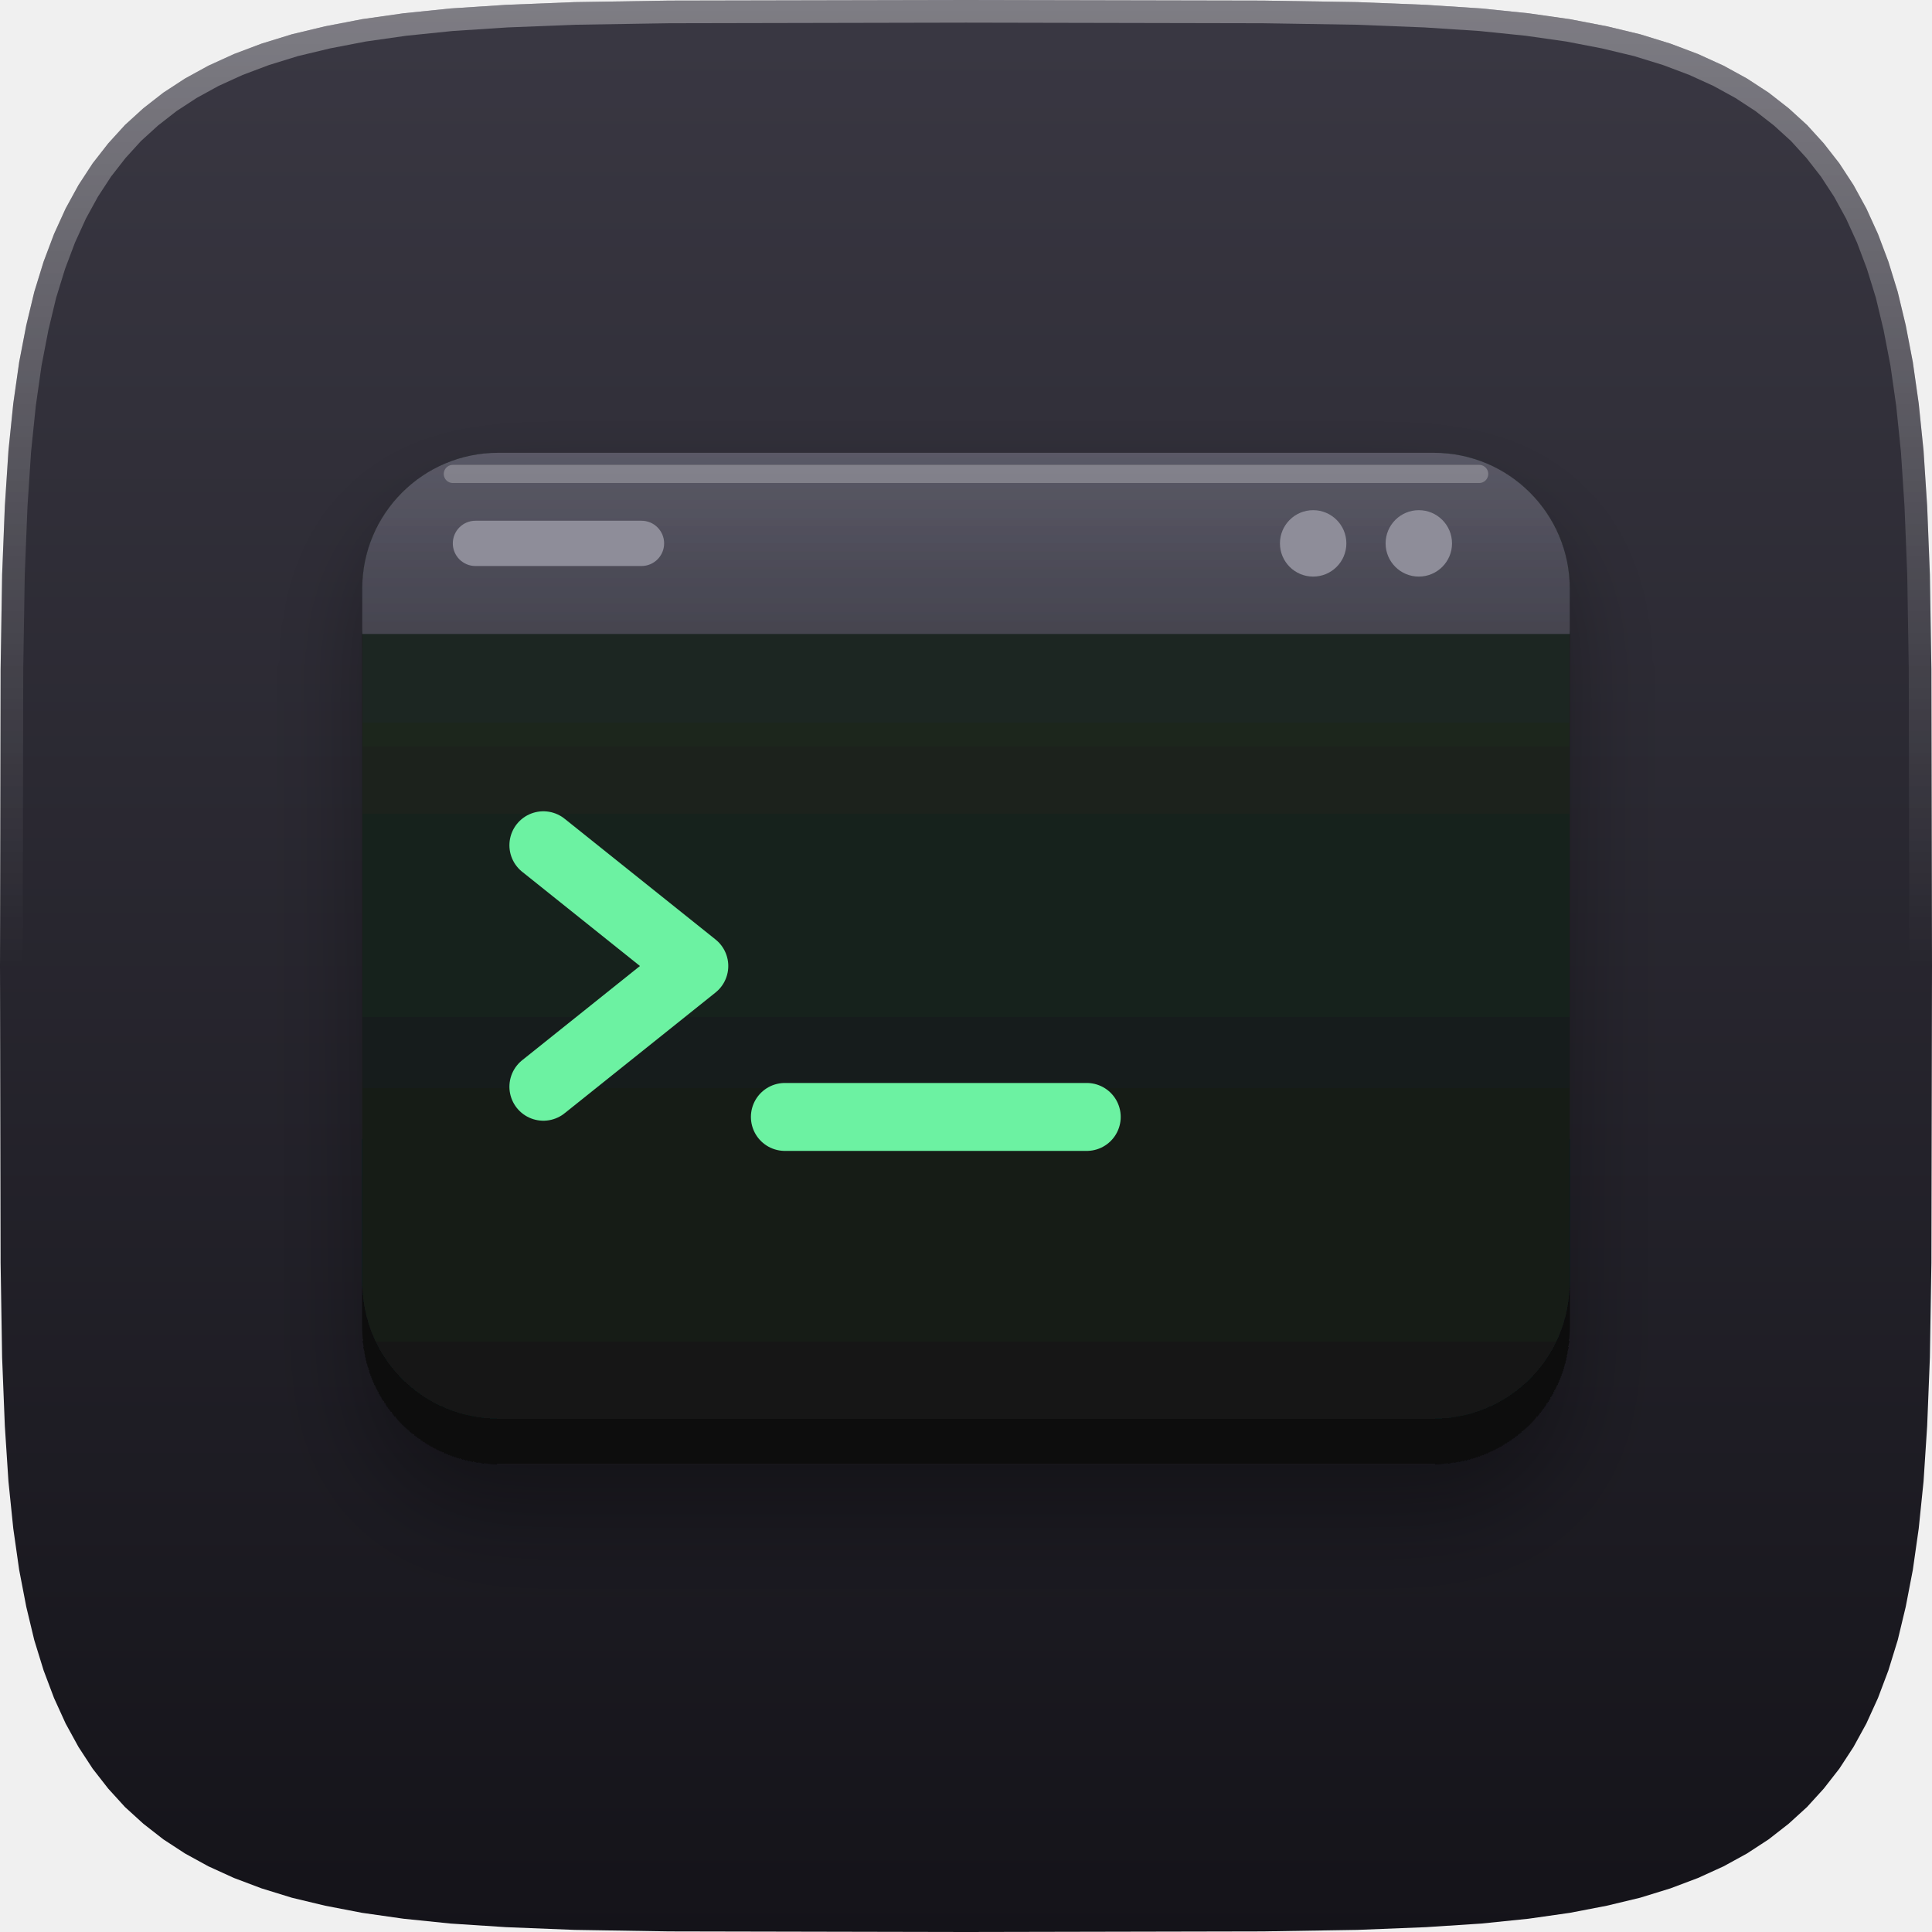
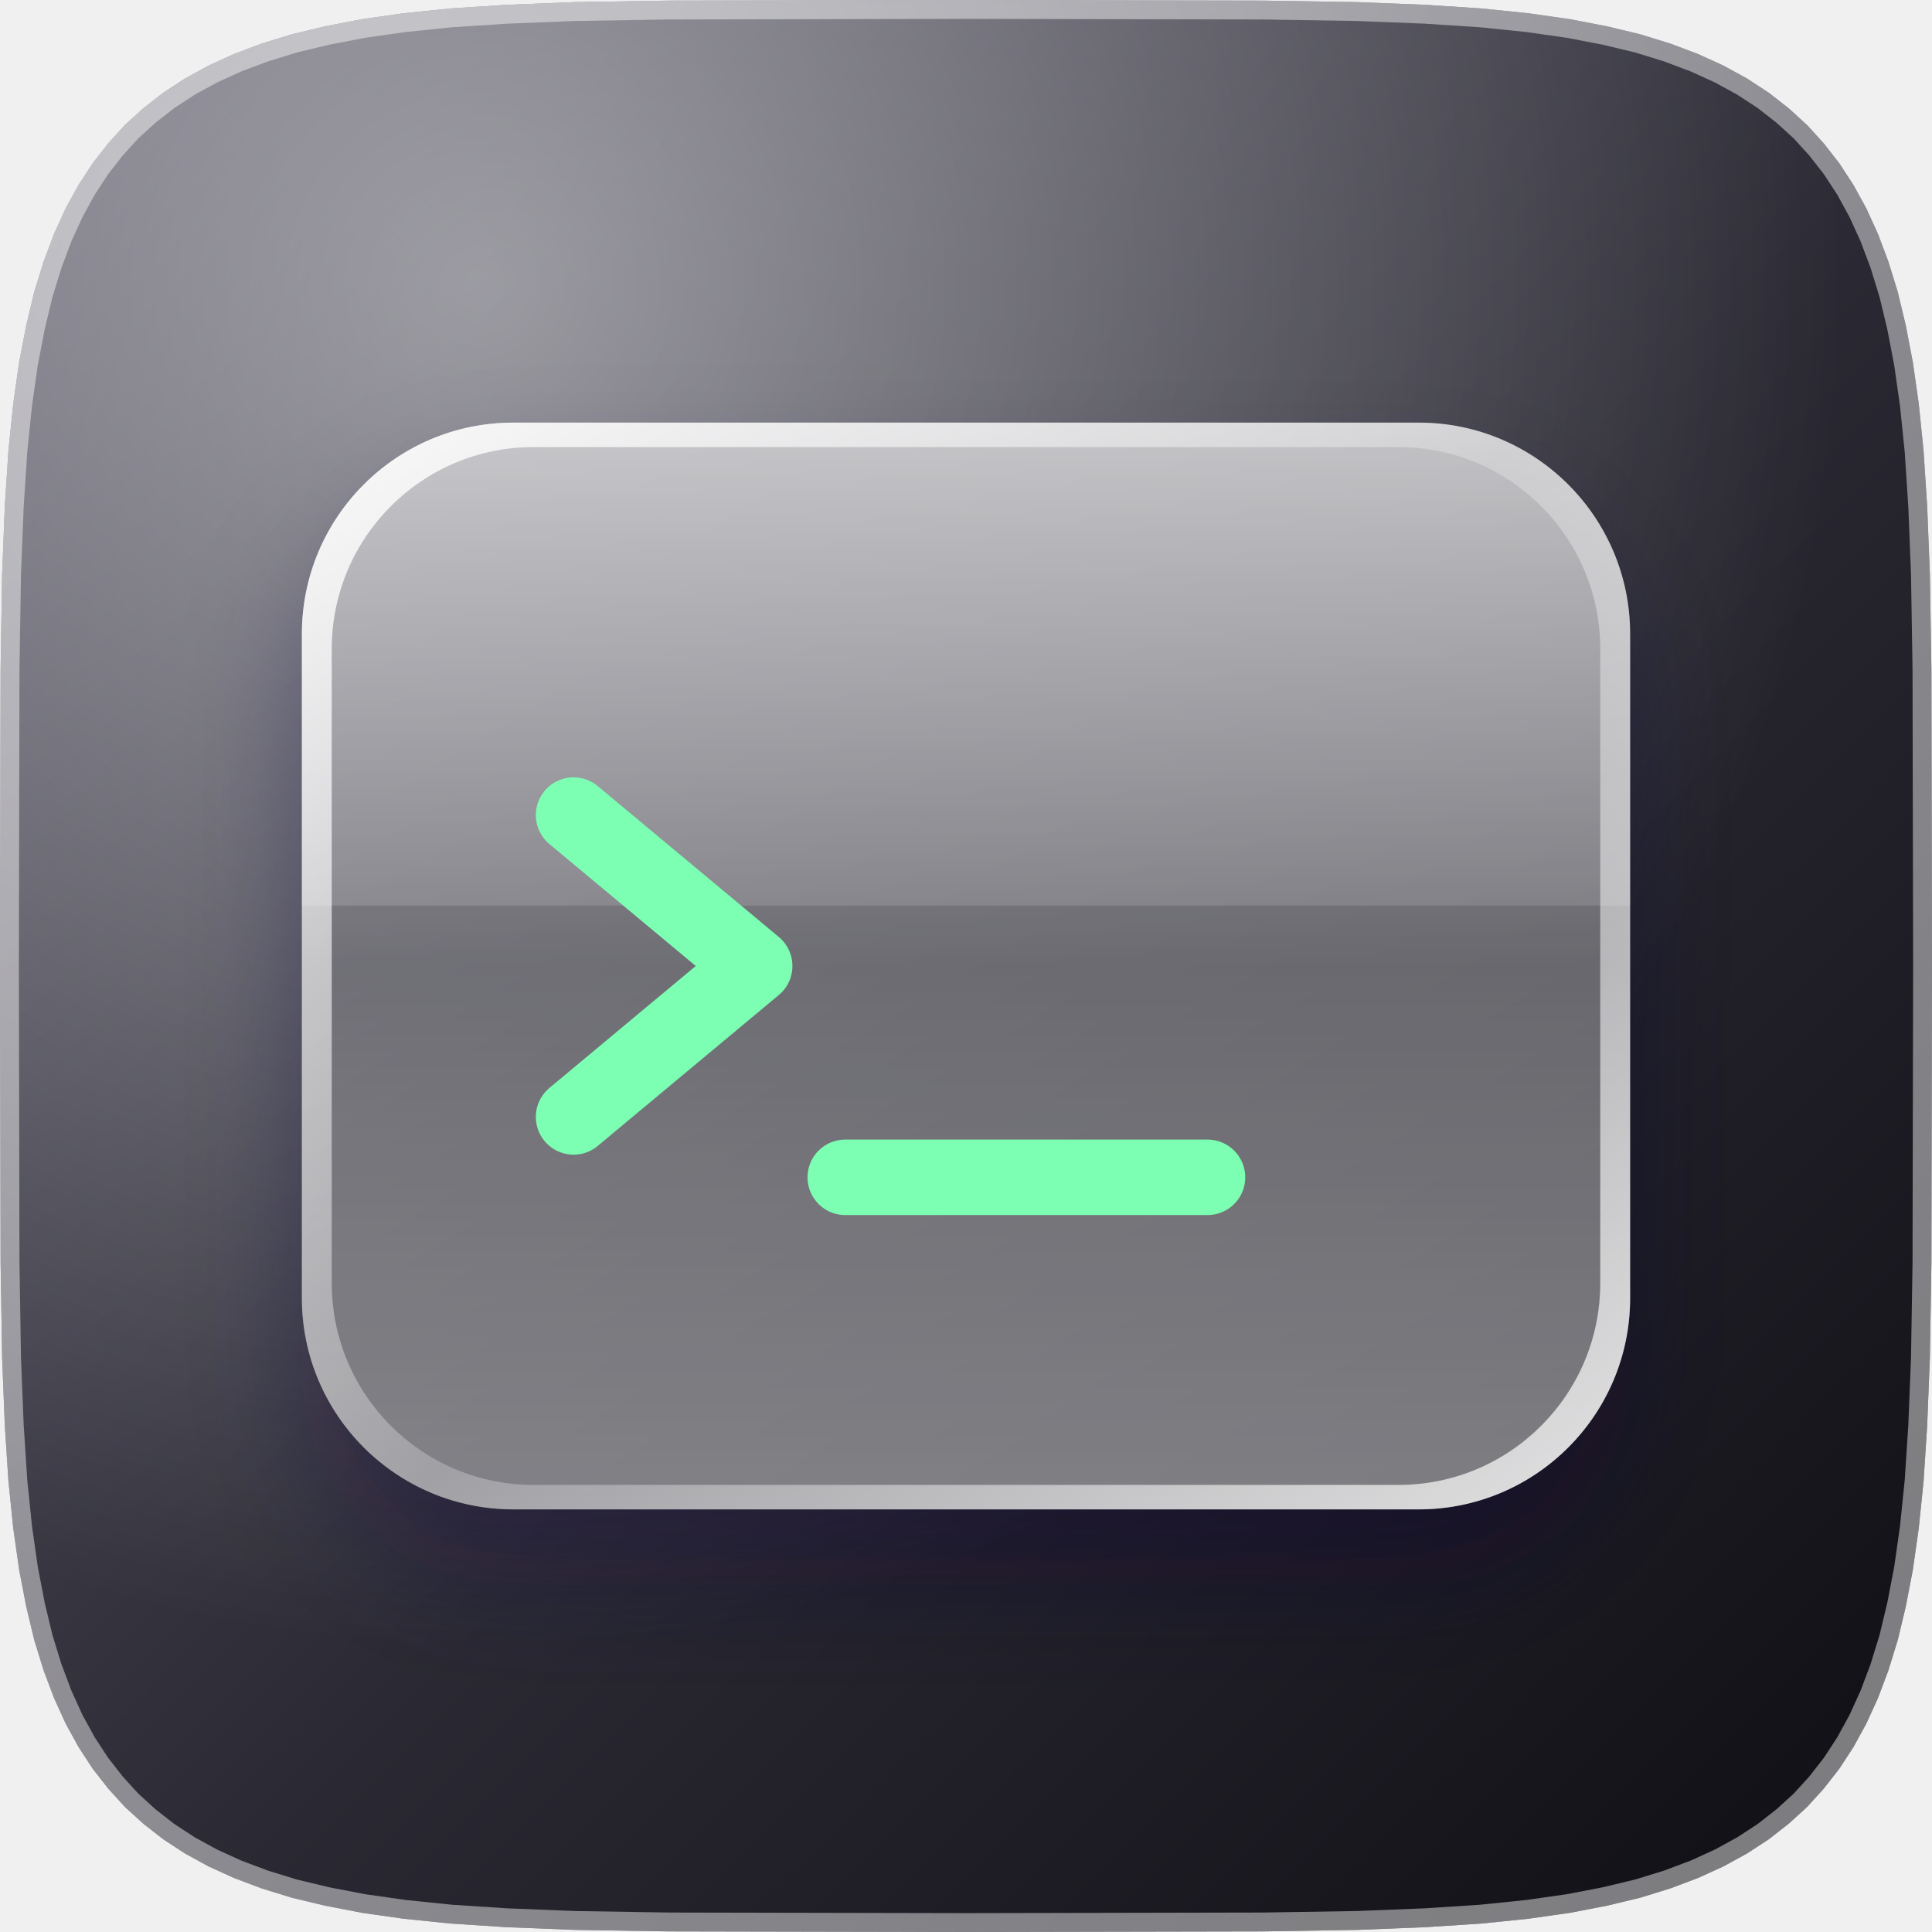
<svg xmlns="http://www.w3.org/2000/svg" viewBox="0 0 128 128" width="128" height="128">
  <defs>
-     <filter id="sh" x="-40%" y="-40%" width="180%" height="190%">
-       <feGaussianBlur in="SourceAlpha" stdDeviation="3.2" />
-       <feOffset dy="3.5" />
-       <feComponentTransfer>
-         <feFuncA type="linear" slope="0.32" />
-       </feComponentTransfer>
-       <feMerge>
-         <feMergeNode />
-         <feMergeNode in="SourceGraphic" />
-       </feMerge>
-     </filter>
-     <filter id="sh2" x="-40%" y="-40%" width="180%" height="190%">
-       <feGaussianBlur in="SourceAlpha" stdDeviation="1.6" />
-       <feOffset dy="1.5" />
-       <feComponentTransfer>
-         <feFuncA type="linear" slope="0.25" />
-       </feComponentTransfer>
-       <feMerge>
-         <feMergeNode />
-         <feMergeNode in="SourceGraphic" />
-       </feMerge>
-     </filter>
-     <linearGradient id="tScr" x1="0" y1="0" x2="0" y2="1">
-       <stop offset="0" stop-color="#1E2A24" />
-       <stop offset="1" stop-color="#121814" />
-     </linearGradient>
-     <linearGradient id="tBar" x1="0" y1="0" x2="0" y2="1">
-       <stop offset="0" stop-color="#5A5966" />
-       <stop offset="1" stop-color="#45444F" />
-     </linearGradient>
-     <linearGradient id="bgG" x1="0" y1="0" x2="0" y2="1">
-       <stop offset="0" stop-color="#3A3843" />
-       <stop offset="1" stop-color="#141319" />
-     </linearGradient>
-     <linearGradient id="bgHi" x1="0" y1="0" x2="0" y2="1">
-       <stop offset="0" stop-color="#FFFFFF" stop-opacity="0.35" />
-       <stop offset="0.5" stop-color="#FFFFFF" stop-opacity="0" />
-     </linearGradient>
-     <clipPath id="shape">
+     <clipPath id="sq">
      <path d="M128.00 64.00 L127.96 83.67 L127.86 89.93 L127.68 94.47 L127.44 98.15 L127.12 101.27 L126.73 104.01 L126.26 106.45 L125.73 108.66 L125.11 110.67 L124.42 112.50 L123.65 114.19 L122.80 115.74 L121.86 117.18 L120.83 118.50 L119.72 119.72 L118.50 120.83 L117.18 121.86 L115.74 122.80 L114.19 123.65 L112.50 124.42 L110.67 125.11 L108.66 125.73 L106.45 126.26 L104.01 126.73 L101.27 127.12 L98.15 127.44 L94.47 127.68 L89.93 127.86 L83.67 127.96 L64.00 128.00 L44.33 127.96 L38.07 127.86 L33.53 127.68 L29.85 127.44 L26.73 127.12 L23.99 126.73 L21.55 126.26 L19.34 125.73 L17.33 125.11 L15.50 124.42 L13.81 123.65 L12.26 122.80 L10.82 121.86 L9.50 120.83 L8.28 119.72 L7.17 118.50 L6.14 117.18 L5.20 115.74 L4.35 114.19 L3.58 112.50 L2.89 110.67 L2.27 108.66 L1.74 106.45 L1.27 104.01 L0.88 101.27 L0.56 98.15 L0.32 94.47 L0.14 89.93 L0.04 83.67 L0.00 64.00 L0.04 44.33 L0.14 38.07 L0.32 33.53 L0.56 29.85 L0.88 26.73 L1.27 23.99 L1.74 21.55 L2.27 19.34 L2.89 17.33 L3.58 15.50 L4.35 13.81 L5.20 12.26 L6.14 10.82 L7.17 9.50 L8.28 8.28 L9.50 7.17 L10.82 6.14 L12.26 5.20 L13.81 4.35 L15.50 3.58 L17.33 2.89 L19.34 2.27 L21.55 1.74 L23.99 1.27 L26.73 0.88 L29.85 0.56 L33.53 0.32 L38.07 0.14 L44.33 0.04 L64.00 0.00 L83.67 0.04 L89.93 0.14 L94.47 0.32 L98.15 0.56 L101.27 0.88 L104.01 1.27 L106.45 1.74 L108.66 2.27 L110.67 2.89 L112.50 3.58 L114.19 4.35 L115.74 5.20 L117.18 6.14 L118.50 7.17 L119.72 8.28 L120.83 9.50 L121.86 10.82 L122.80 12.26 L123.65 13.81 L124.42 15.50 L125.11 17.33 L125.73 19.34 L126.26 21.55 L126.73 23.99 L127.12 26.73 L127.44 29.85 L127.68 33.53 L127.86 38.07 L127.96 44.33Z" />
    </clipPath>
+     <linearGradient id="bg" x1="0" y1="0" x2="1" y2="1">
+       <stop offset="0" stop-color="#5E5C6B" />
+       <stop offset="0.55" stop-color="#2A2933" />
+       <stop offset="1" stop-color="#0E0D12" />
+     </linearGradient>
+     <radialGradient id="glow" cx="0.25" cy="0.15" r="0.7">
+       <stop offset="0" stop-color="#FFFFFF" stop-opacity="0.45" />
+       <stop offset="1" stop-color="#FFFFFF" stop-opacity="0" />
+     </radialGradient>
+     <linearGradient id="body" gradientUnits="userSpaceOnUse" x1="0" y1="20" x2="0" y2="108">
+       <stop offset="0" stop-color="#FFFFFF" stop-opacity="0.78" />
+       <stop offset="0.5" stop-color="#FFFFFF" stop-opacity="0.38" />
+       <stop offset="1" stop-color="#FFFFFF" stop-opacity="0.55" />
+     </linearGradient>
+     <linearGradient id="rim" gradientUnits="userSpaceOnUse" x1="20" y1="18" x2="108" y2="110">
+       <stop offset="0" stop-color="#FFFFFF" stop-opacity="1" />
+       <stop offset="0.5" stop-color="#FFFFFF" stop-opacity="0.25" />
+       <stop offset="1" stop-color="#FFFFFF" stop-opacity="0.85" />
+     </linearGradient>
+     <filter id="blur2" x="-30%" y="-30%" width="160%" height="160%">
+       <feGaussianBlur stdDeviation="2" />
+     </filter>
+     <filter id="shadow" x="-30%" y="-30%" width="160%" height="170%">
+       <feGaussianBlur stdDeviation="4" />
+     </filter>
+     <mask id="gm" maskUnits="userSpaceOnUse" x="0" y="0" width="128" height="128">
+       <g fill="#FFF" stroke="#FFF">
+         <rect x="20" y="28" width="88" height="72" rx="14" stroke="none" />
+       </g>
+     </mask>
+     <mask id="rm" maskUnits="userSpaceOnUse" x="0" y="0" width="128" height="128">
+       <g fill="#FFF" stroke="#FFF" stroke-width="3.2">
+         <rect x="20" y="28" width="88" height="72" rx="14" stroke="none" />
+       </g>
+       <g fill="#000" stroke="#000" transform="translate(64 64) scale(0.955) translate(-64 -64)">
+         <rect x="20" y="28" width="88" height="72" rx="14" stroke="none" />
+       </g>
+     </mask>
  </defs>
-   <g clip-path="url(#shape)">
-     <rect width="128" height="128" fill="url(#bgG)" />
-     <path d="M128.00 64.00 L127.96 83.67 L127.86 89.93 L127.68 94.47 L127.44 98.15 L127.12 101.27 L126.73 104.01 L126.26 106.45 L125.73 108.66 L125.11 110.67 L124.42 112.50 L123.65 114.19 L122.80 115.74 L121.86 117.18 L120.83 118.50 L119.72 119.72 L118.50 120.83 L117.18 121.86 L115.74 122.80 L114.19 123.65 L112.50 124.42 L110.67 125.11 L108.66 125.73 L106.45 126.26 L104.01 126.73 L101.27 127.12 L98.15 127.44 L94.47 127.68 L89.93 127.86 L83.67 127.96 L64.00 128.00 L44.33 127.96 L38.07 127.86 L33.53 127.68 L29.85 127.44 L26.73 127.12 L23.99 126.73 L21.55 126.26 L19.34 125.73 L17.33 125.11 L15.50 124.42 L13.81 123.65 L12.26 122.80 L10.82 121.86 L9.50 120.83 L8.28 119.72 L7.17 118.50 L6.14 117.18 L5.20 115.74 L4.35 114.19 L3.58 112.50 L2.89 110.67 L2.27 108.66 L1.74 106.45 L1.27 104.01 L0.88 101.27 L0.56 98.15 L0.32 94.47 L0.14 89.93 L0.04 83.67 L0.00 64.00 L0.04 44.33 L0.14 38.07 L0.32 33.53 L0.56 29.85 L0.88 26.73 L1.27 23.99 L1.74 21.55 L2.27 19.34 L2.89 17.33 L3.58 15.50 L4.35 13.81 L5.20 12.26 L6.14 10.82 L7.17 9.50 L8.28 8.28 L9.50 7.17 L10.82 6.14 L12.26 5.20 L13.81 4.35 L15.50 3.58 L17.33 2.89 L19.34 2.27 L21.55 1.74 L23.99 1.27 L26.73 0.88 L29.85 0.56 L33.53 0.32 L38.07 0.14 L44.33 0.04 L64.00 0.00 L83.67 0.04 L89.93 0.14 L94.47 0.32 L98.15 0.56 L101.27 0.88 L104.01 1.27 L106.45 1.74 L108.66 2.27 L110.67 2.89 L112.50 3.58 L114.19 4.35 L115.74 5.20 L117.18 6.14 L118.50 7.17 L119.72 8.28 L120.83 9.50 L121.86 10.82 L122.80 12.26 L123.65 13.81 L124.42 15.50 L125.11 17.33 L125.73 19.34 L126.26 21.55 L126.73 23.99 L127.12 26.73 L127.44 29.85 L127.68 33.53 L127.86 38.07 L127.96 44.33Z" fill="none" stroke="url(#bgHi)" stroke-width="3" />
-     <g filter="url(#sh)">
-       <rect x="24" y="33" width="80" height="64" rx="9" fill="#0B0A0E" />
-       <rect x="24" y="30" width="80" height="64" rx="9" fill="url(#tScr)" />
-       <path d="M24 39a9 9 0 0 1 9-9h62a9 9 0 0 1 9 9v3H24z" fill="url(#tBar)" />
-       <rect x="30" y="34.5" width="14" height="3" rx="1.5" fill="#8E8D99" />
-       <circle cx="94" cy="36" r="2.2" fill="#8E8D99" />
-       <circle cx="87" cy="36" r="2.2" fill="#8E8D99" />
-       <path d="M36 56l10 8-10 8" fill="none" stroke="#6CF2A2" stroke-width="4.5" stroke-linecap="round" stroke-linejoin="round" />
-       <path d="M52 74h20" stroke="#6CF2A2" stroke-width="4.5" stroke-linecap="round" />
-       <path d="M30 31.4h68" stroke="#FFFFFF" stroke-opacity="0.25" stroke-width="1.2" stroke-linecap="round" />
+   <g clip-path="url(#sq)">
+     <rect width="128" height="128" fill="url(#bg)" />
+     <rect width="128" height="128" fill="url(#glow)" />
+     <g transform="translate(0 5)" opacity="0.35" filter="url(#shadow)">
+       <g fill="#0A0630" stroke="#0A0630">
+         <rect x="20" y="28" width="88" height="72" rx="14" stroke="none" />
+       </g>
    </g>
+     <g mask="url(#gm)">
+       <g transform="translate(64 64) scale(1.25) rotate(14) translate(-64 -64)">
+         <rect width="128" height="128" fill="url(#bg)" />
+       </g>
+       <rect width="128" height="128" fill="url(#body)" />
+       <rect x="0" y="60" width="128" height="68" fill="#0E0D12" opacity="0.16" />
+     </g>
+     <rect width="128" height="128" fill="url(#rim)" mask="url(#rm)" />
+     <path d="M38 54l12 10-12 10" fill="none" stroke="#7CFFB2" stroke-width="5" stroke-linecap="round" stroke-linejoin="round" />
+     <path d="M56 78h24" stroke="#7CFFB2" stroke-width="5" stroke-linecap="round" />
+     <path d="M128.00 64.00 L127.96 83.67 L127.86 89.93 L127.68 94.47 L127.44 98.15 L127.12 101.27 L126.73 104.01 L126.26 106.45 L125.73 108.66 L125.11 110.67 L124.42 112.50 L123.65 114.19 L122.80 115.74 L121.86 117.18 L120.83 118.50 L119.72 119.72 L118.50 120.83 L117.18 121.86 L115.74 122.80 L114.19 123.65 L112.50 124.42 L110.67 125.11 L108.66 125.73 L106.45 126.26 L104.01 126.73 L101.27 127.12 L98.15 127.44 L94.47 127.68 L89.93 127.86 L83.67 127.96 L64.00 128.00 L44.33 127.96 L38.07 127.86 L33.53 127.68 L29.85 127.44 L26.73 127.12 L23.99 126.73 L21.55 126.26 L19.34 125.73 L17.33 125.11 L15.50 124.42 L13.81 123.65 L12.26 122.80 L10.82 121.86 L9.50 120.83 L8.28 119.72 L7.17 118.50 L6.14 117.18 L5.20 115.74 L4.35 114.19 L3.58 112.50 L2.89 110.67 L2.27 108.66 L1.74 106.45 L1.27 104.01 L0.88 101.27 L0.56 98.15 L0.32 94.47 L0.14 89.93 L0.04 83.67 L0.00 64.00 L0.04 44.33 L0.14 38.07 L0.32 33.53 L0.56 29.85 L0.88 26.73 L1.27 23.99 L1.74 21.55 L2.27 19.34 L2.89 17.33 L3.58 15.50 L4.35 13.81 L5.20 12.26 L6.14 10.82 L7.17 9.50 L8.28 8.28 L9.50 7.17 L10.82 6.14 L12.26 5.20 L13.81 4.35 L15.50 3.58 L17.33 2.89 L19.34 2.27 L21.55 1.74 L23.99 1.27 L26.73 0.88 L29.85 0.56 L33.53 0.32 L38.07 0.14 L44.33 0.04 L64.00 0.00 L83.67 0.04 L89.93 0.14 L94.47 0.32 L98.15 0.56 L101.27 0.88 L104.01 1.27 L106.45 1.74 L108.66 2.27 L110.67 2.89 L112.50 3.58 L114.19 4.35 L115.74 5.20 L117.18 6.14 L118.50 7.17 L119.72 8.28 L120.83 9.50 L121.86 10.82 L122.80 12.26 L123.65 13.81 L124.42 15.50 L125.11 17.33 L125.73 19.34 L126.26 21.55 L126.73 23.99 L127.12 26.73 L127.44 29.85 L127.68 33.53 L127.86 38.07 L127.96 44.33Z" fill="none" stroke="#FFFFFF" stroke-opacity="0.45" stroke-width="2.5" />
  </g>
</svg>
